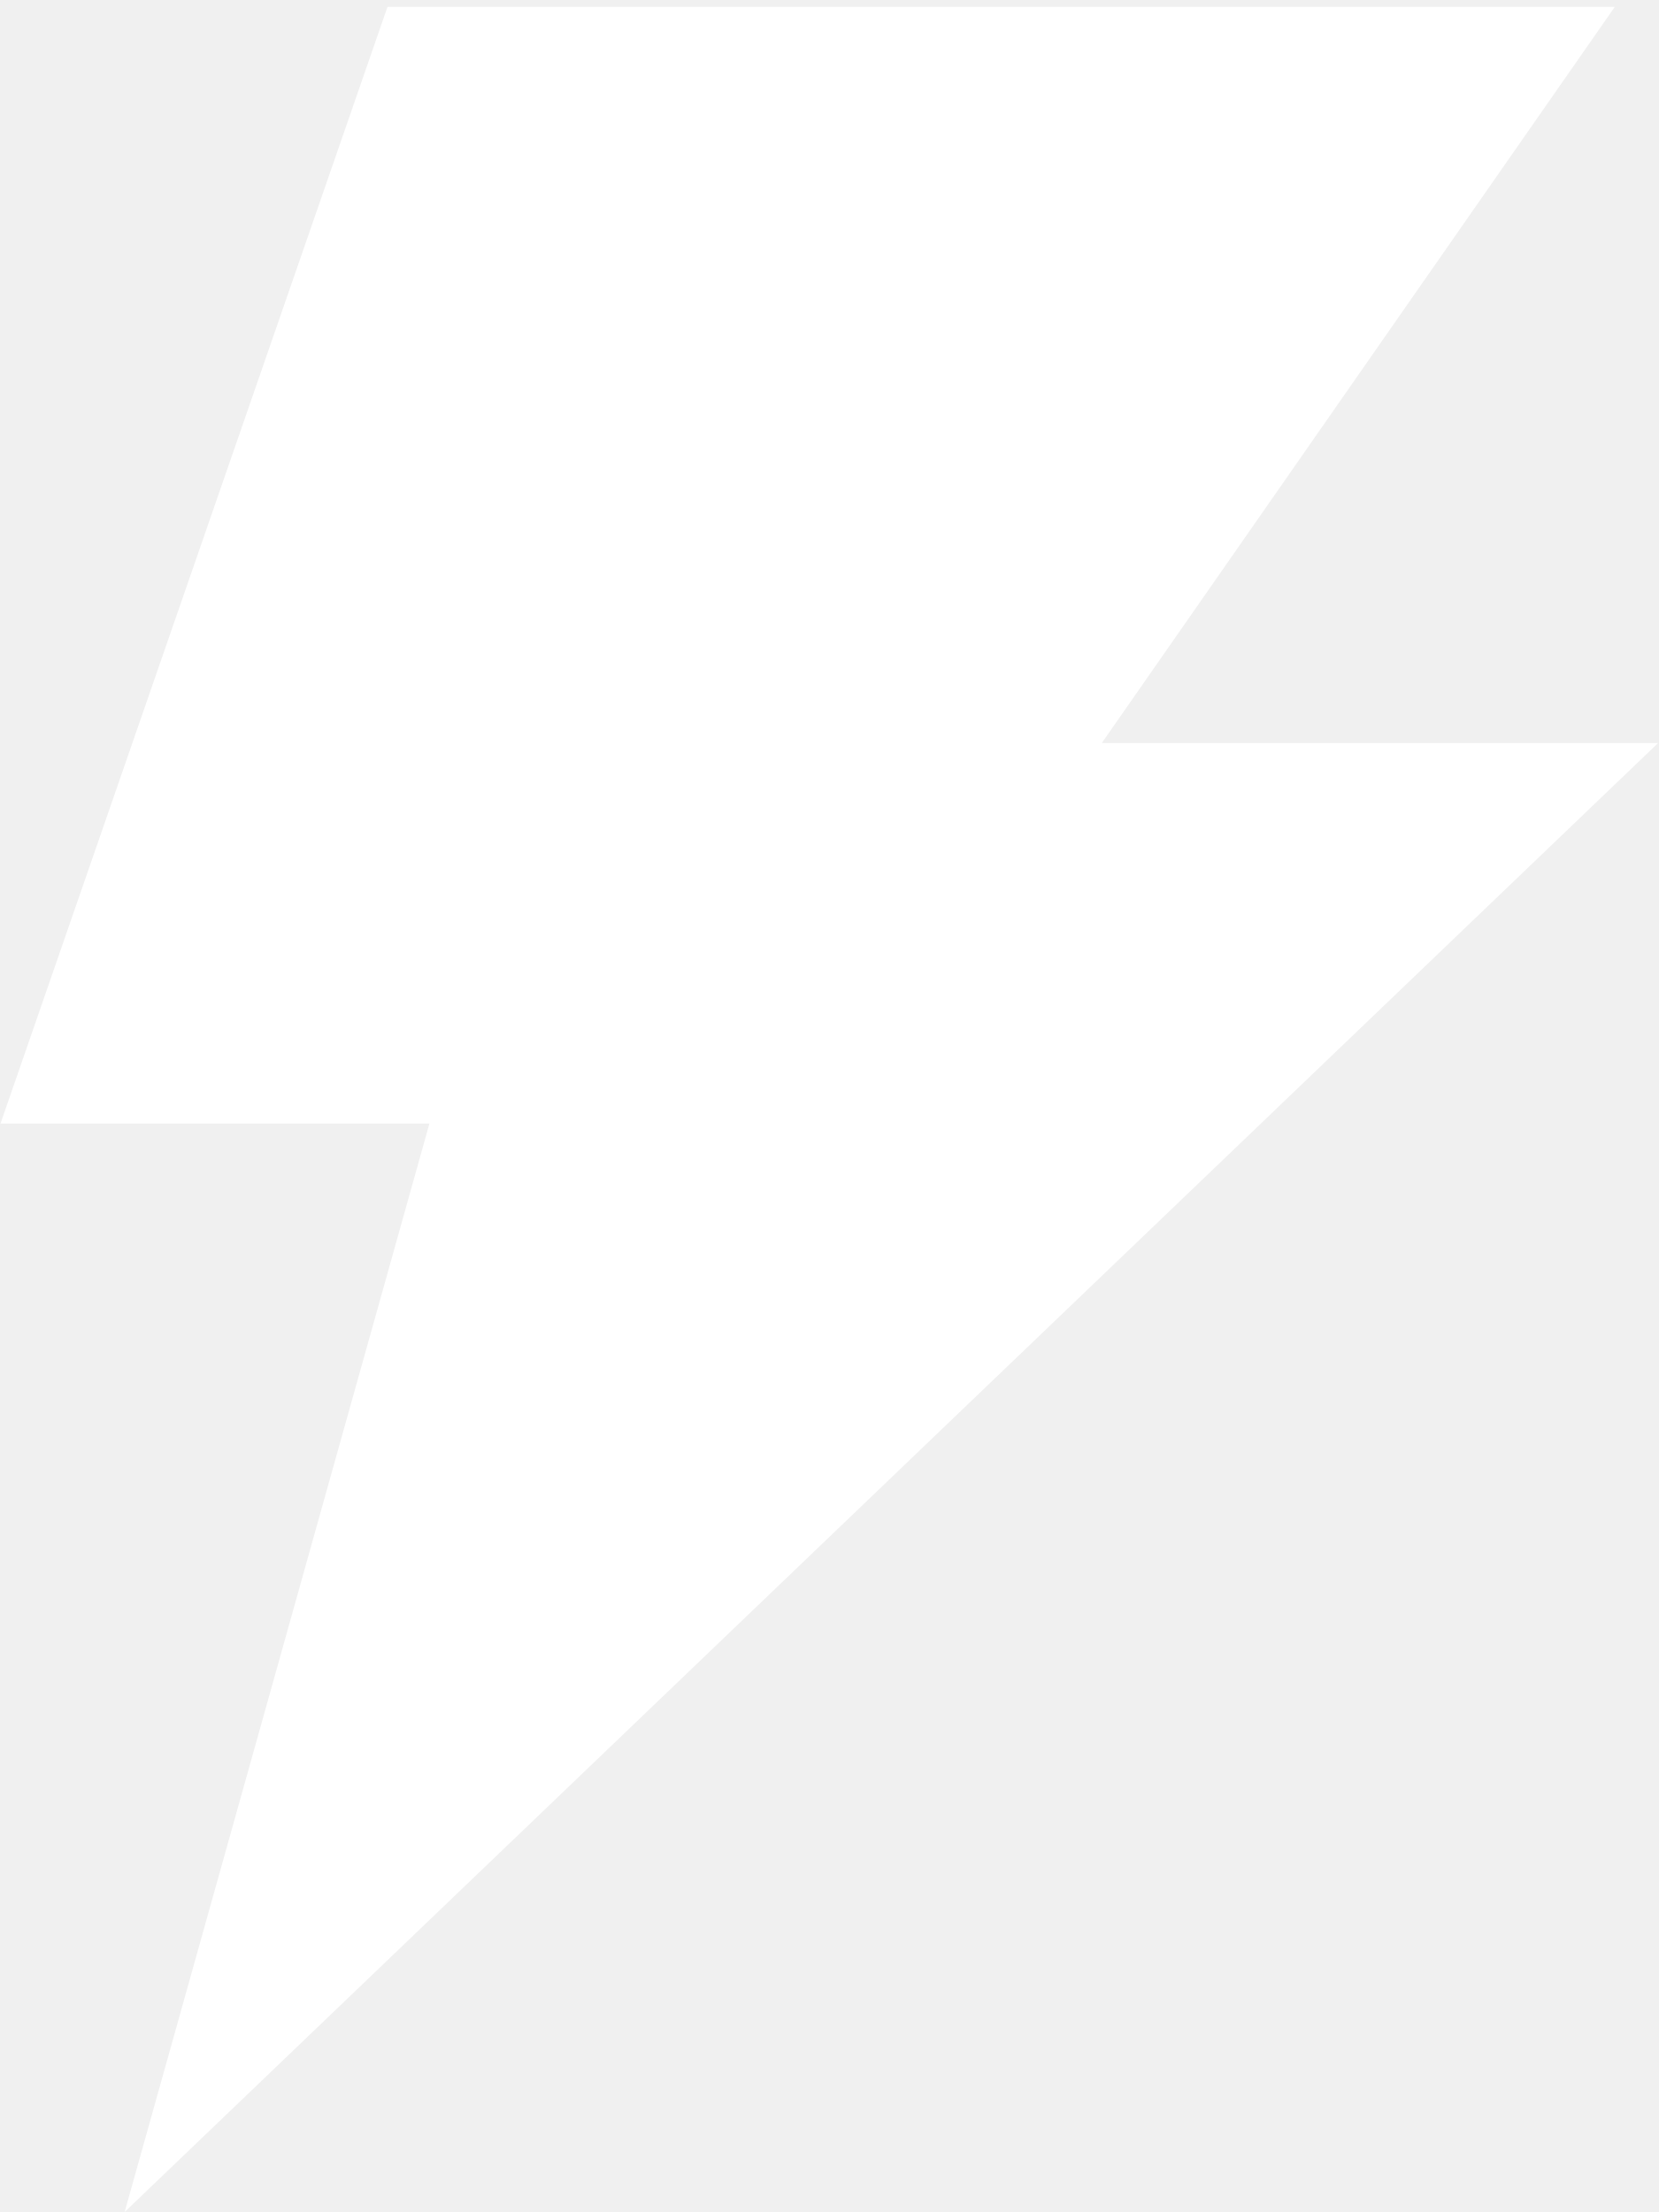
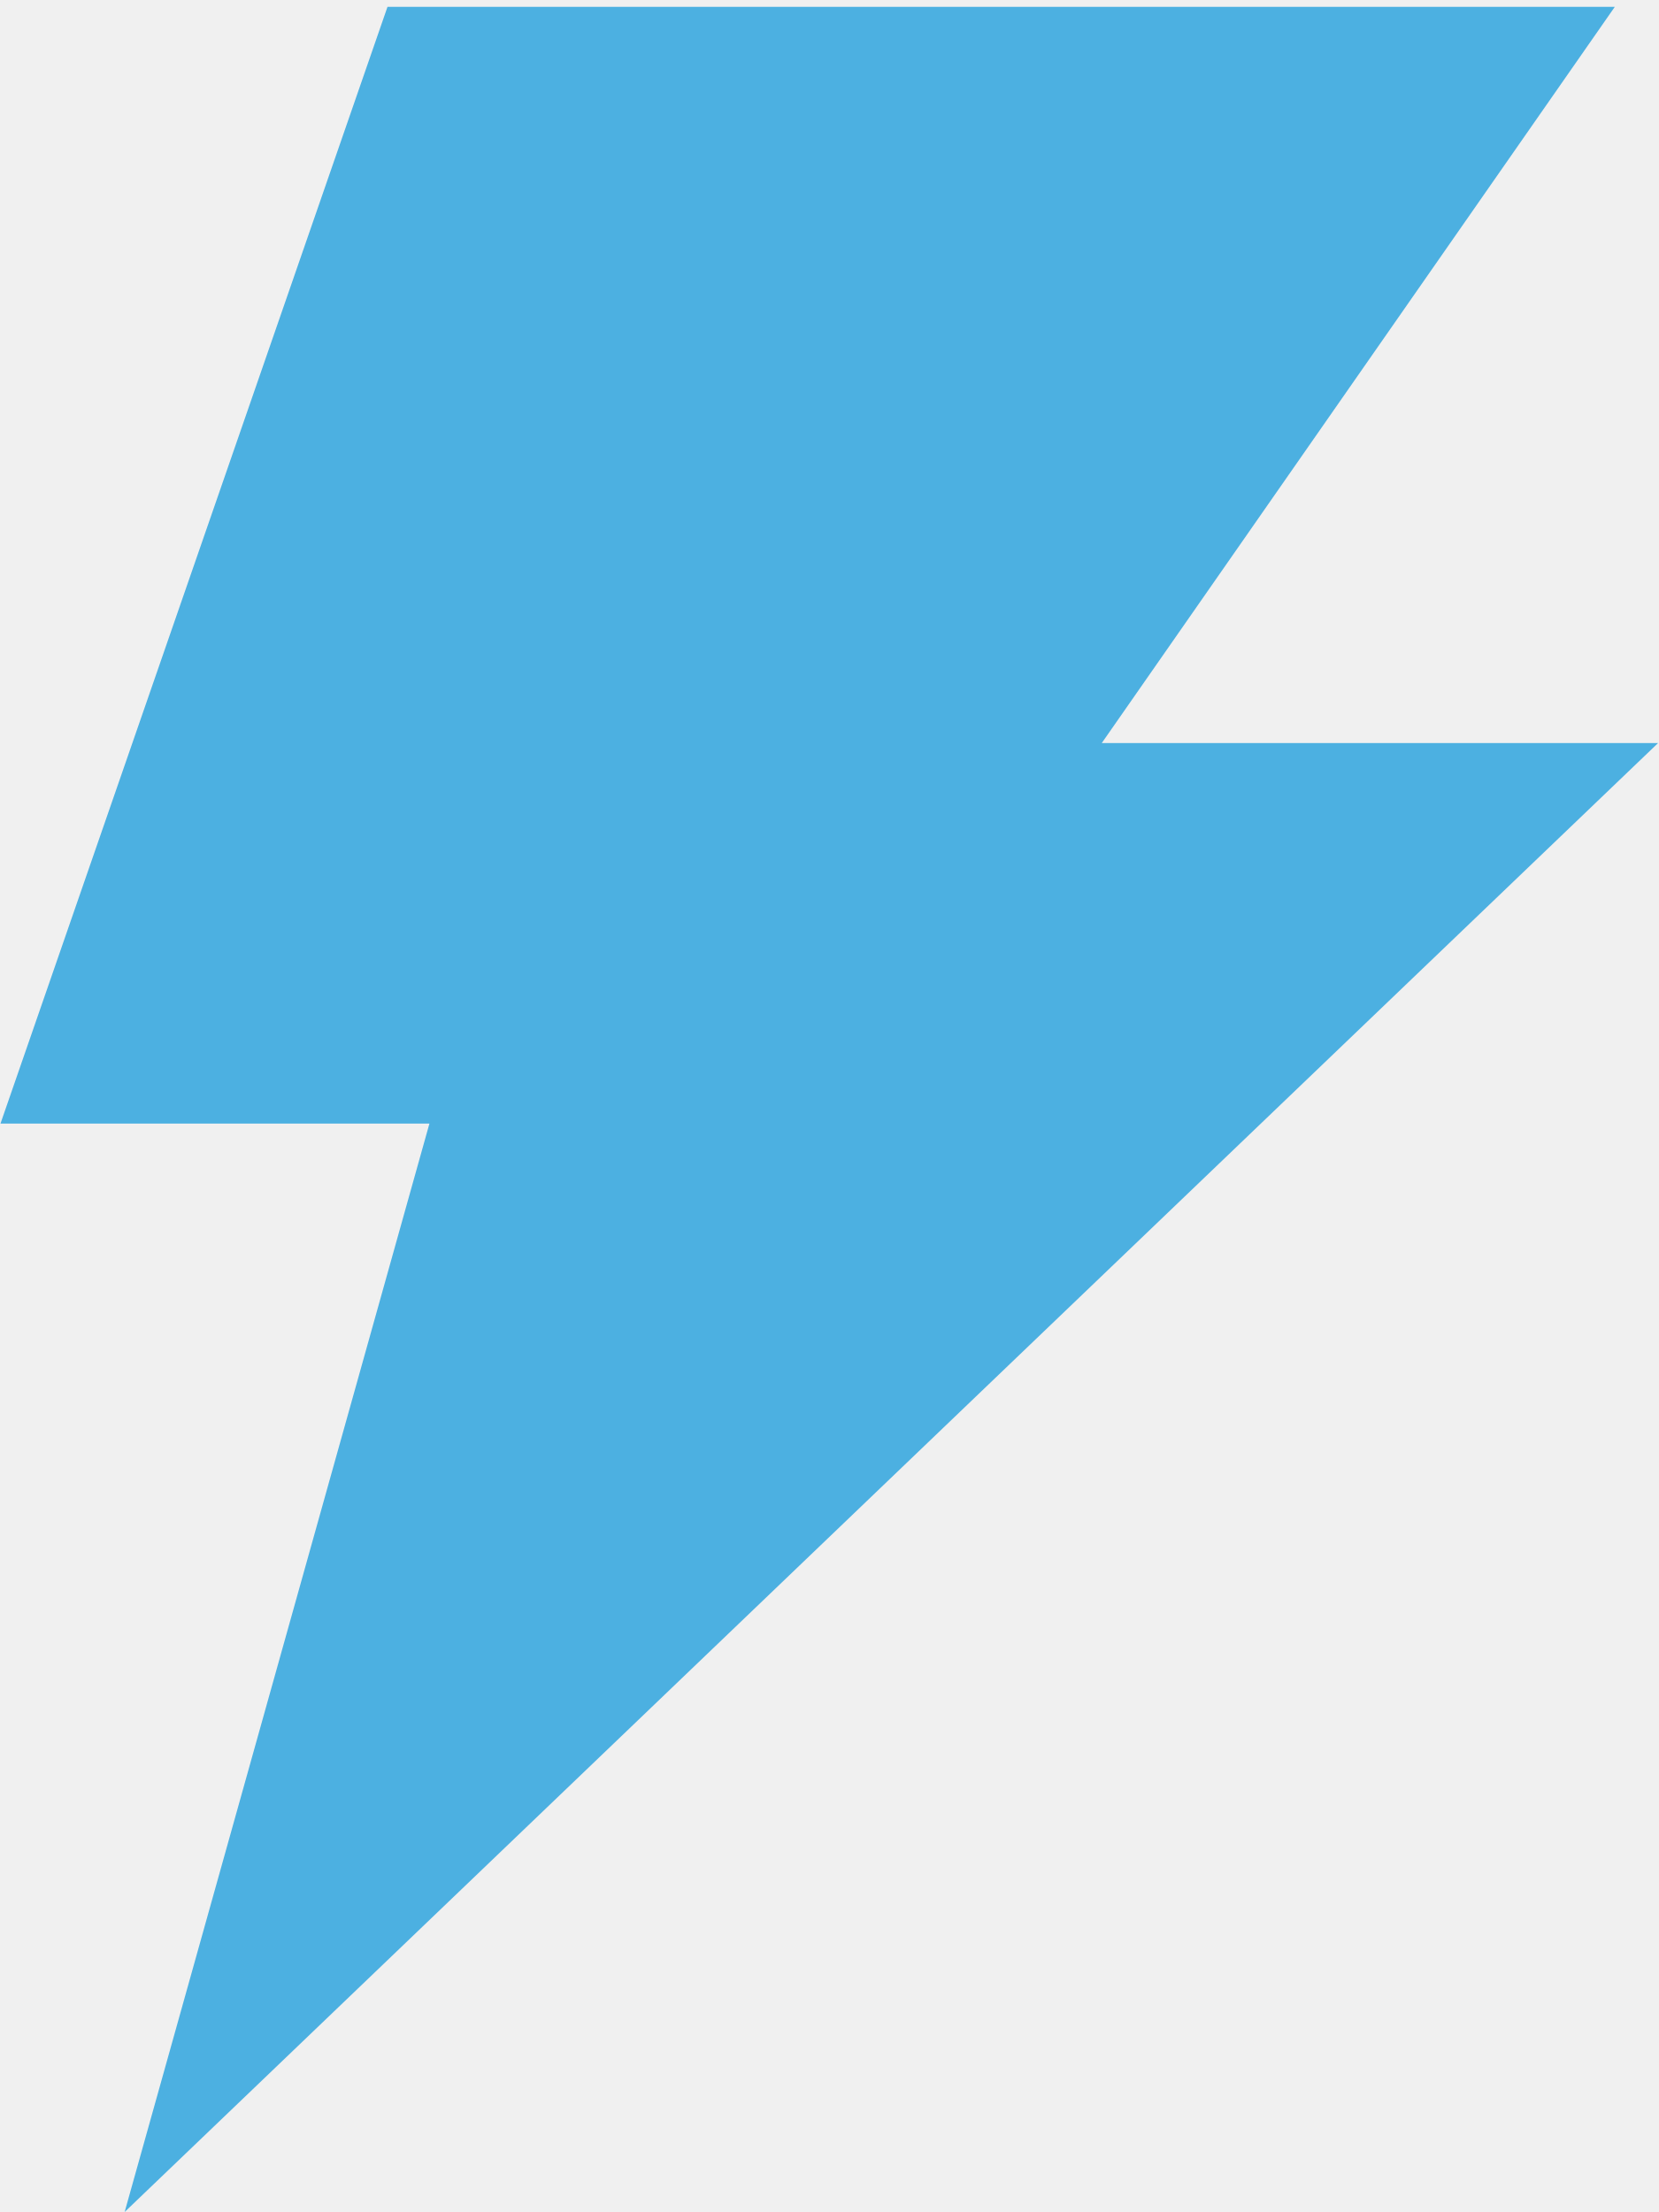
<svg xmlns="http://www.w3.org/2000/svg" width="9" height="12">
  <g transform="matrix(1.025109,0,0,0.8561334,-3.154673,-888.9434)">
-     <path d="m 5.128,1038.367 6.495,0 -2.715,4.665 2.944,0 -8.115,9.308 1.613,-6.897 -2.27,0 z" style="fill:white;" />
+     <path d="m 5.128,1038.367 6.495,0 -2.715,4.665 2.944,0 -8.115,9.308 1.613,-6.897 -2.27,0 z" style="fill:#4cb0e1;" />
  </g>
</svg>
